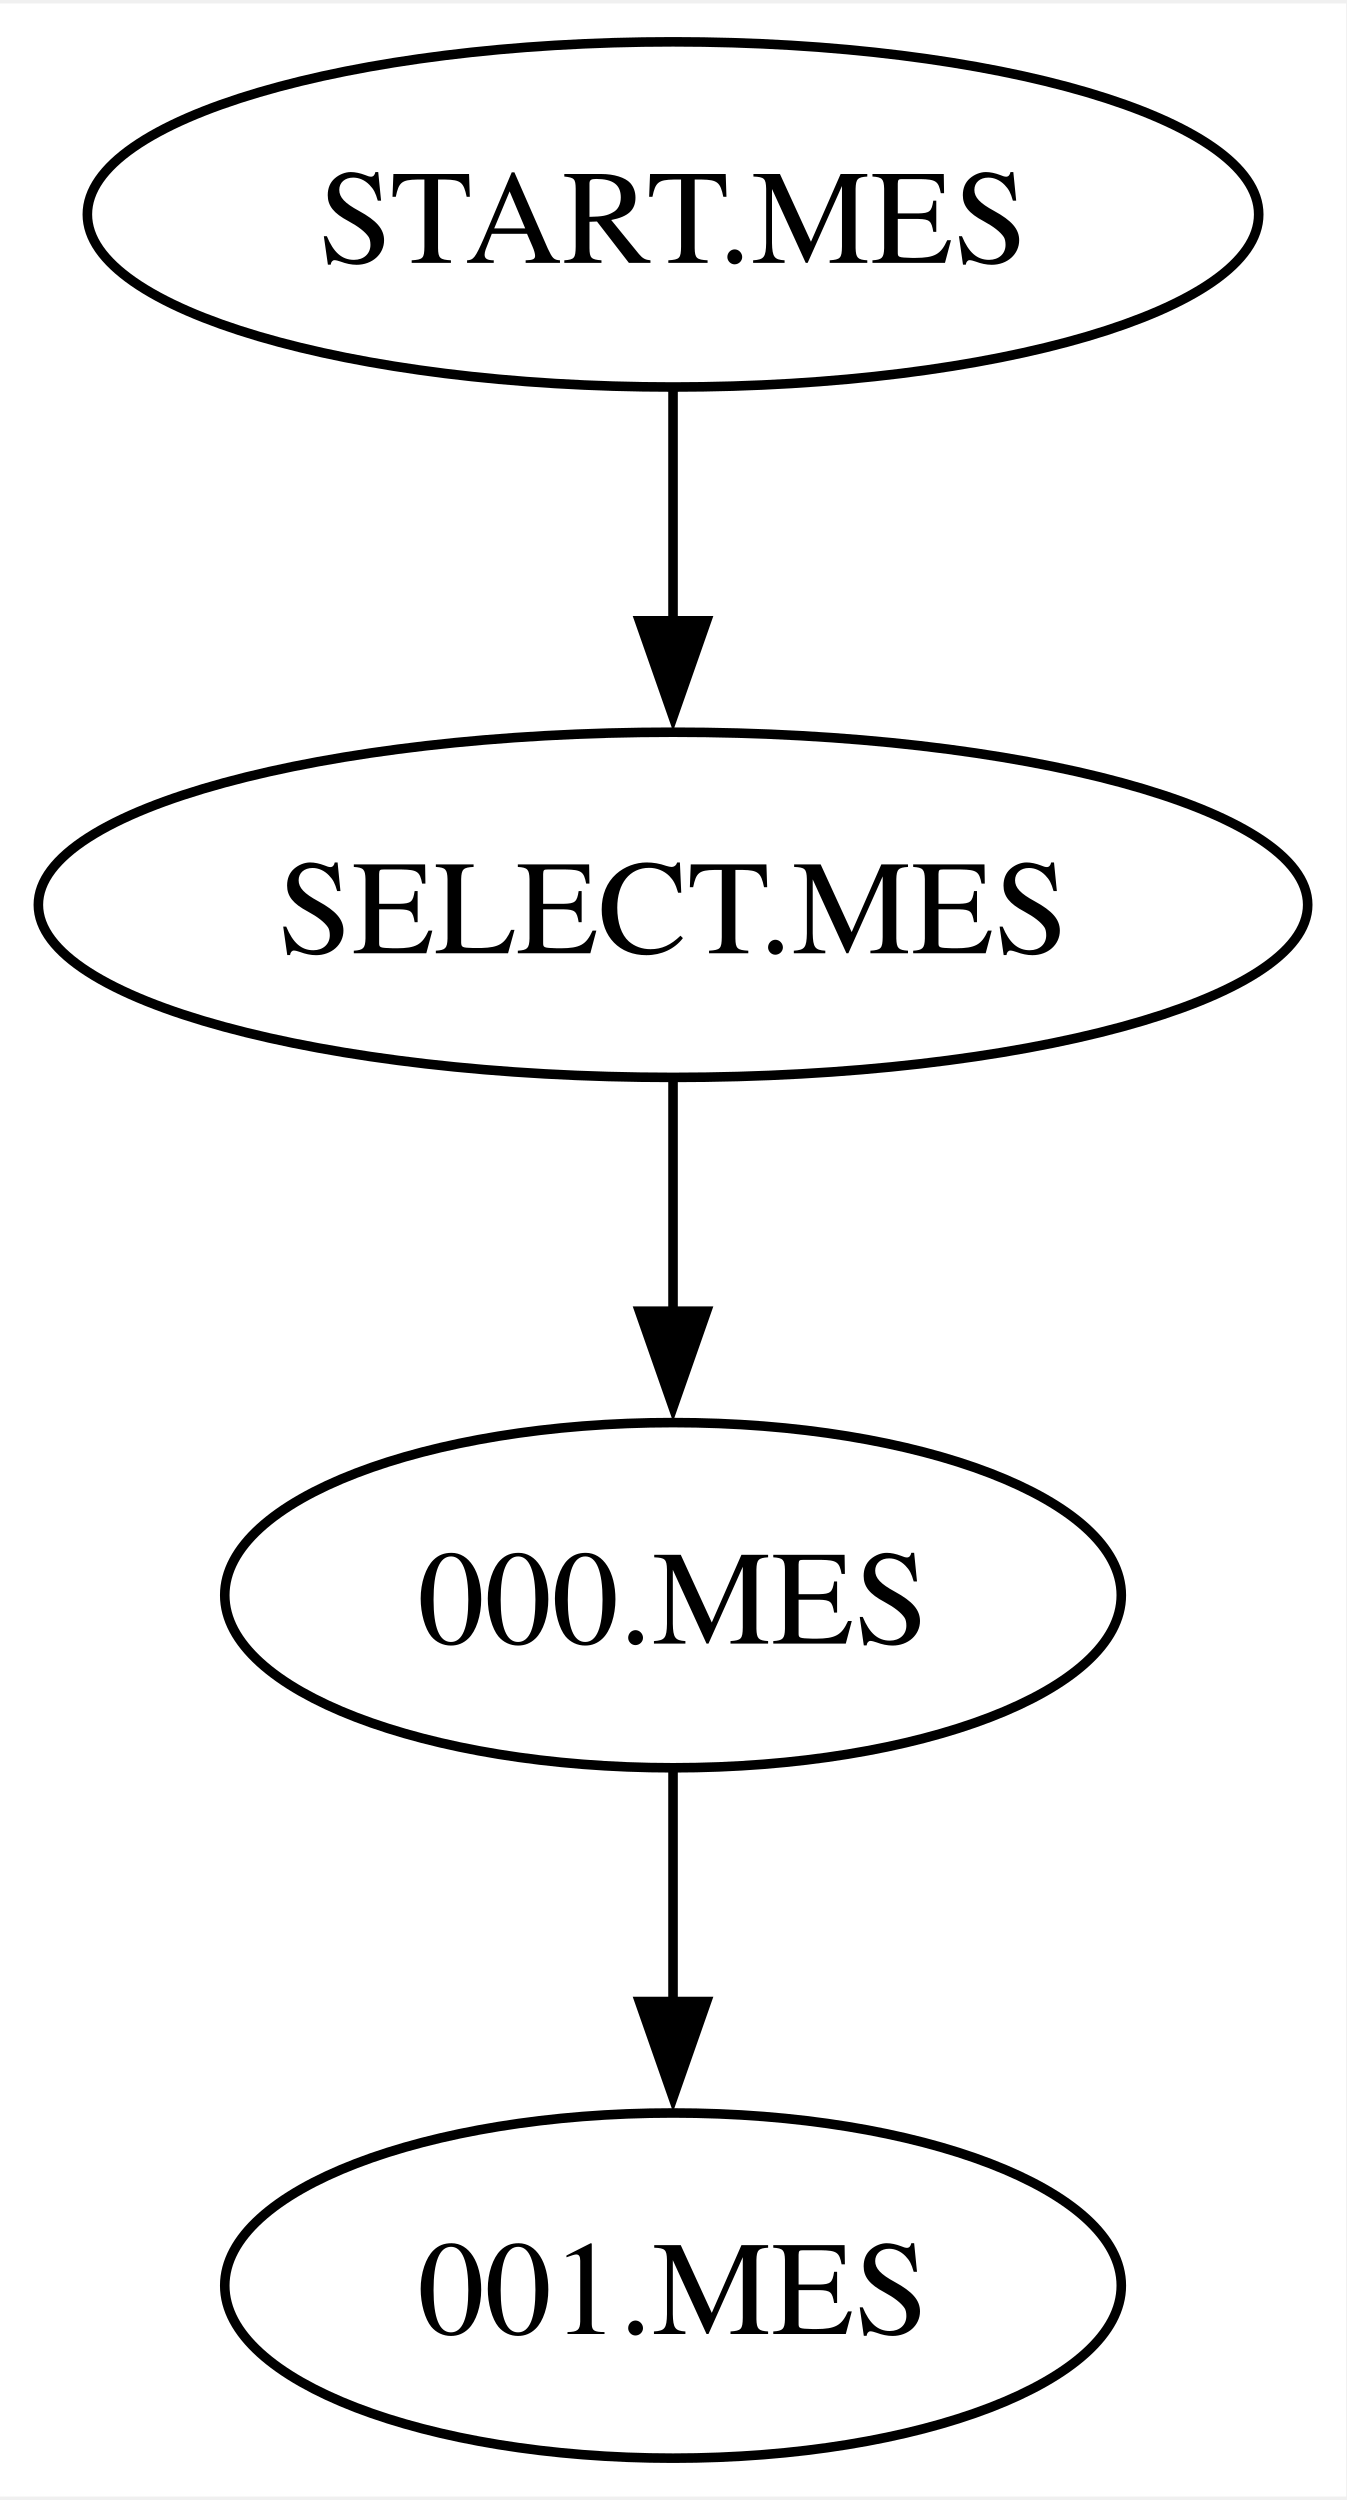
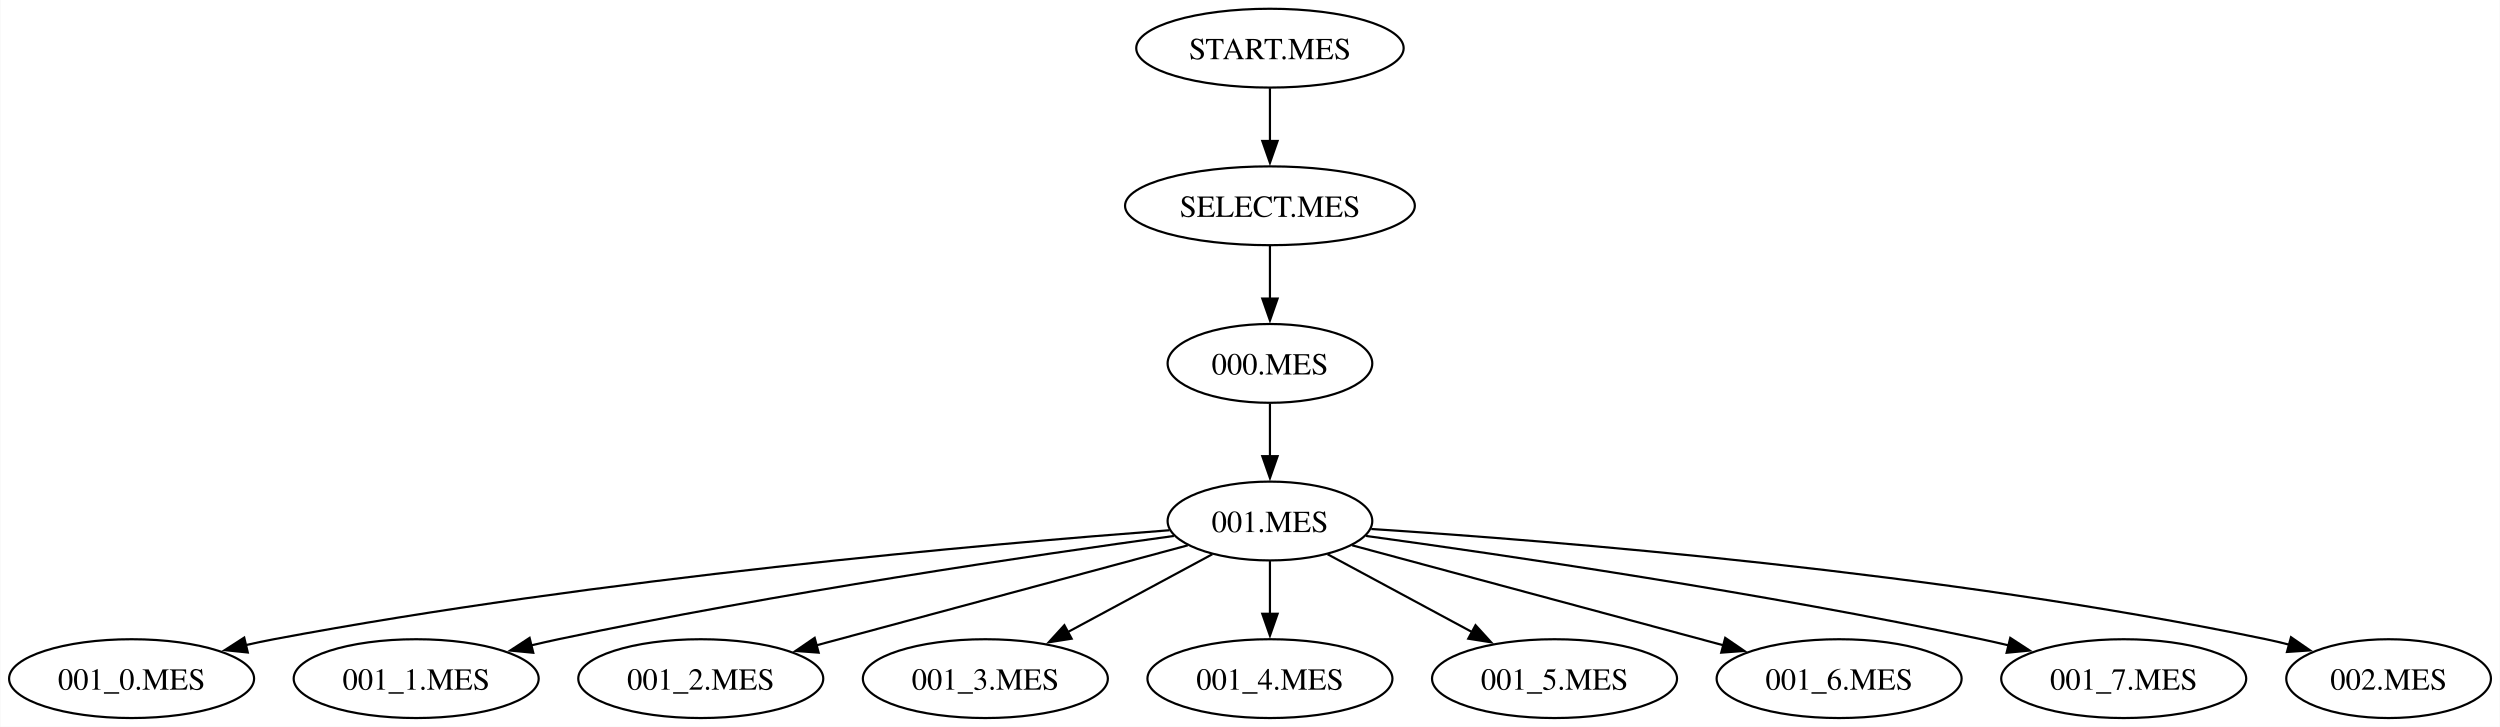
- <svg xmlns="http://www.w3.org/2000/svg" width="140pt" height="260pt" viewBox="0.00 0.00 140.39 260.00">
-   <g id="graph0" class="graph" transform="scale(1 1) rotate(0) translate(4 256)">
-     <polygon fill="white" stroke="none" points="-4,4 -4,-256 136.39,-256 136.39,4 -4,4" />
+ <svg xmlns="http://www.w3.org/2000/svg" width="1142pt" height="332pt" viewBox="0.00 0.00 1141.70 332.00">
+   <g id="graph0" class="graph" transform="scale(1 1) rotate(0) translate(4 328)">
+     <polygon fill="white" stroke="none" points="-4,4 -4,-328 1137.7,-328 1137.7,4 -4,4" />
    <g id="node1" class="node">
-       <ellipse fill="none" stroke="black" cx="66.19" cy="-234" rx="61.08" ry="18" />
-       <text text-anchor="middle" x="66.19" y="-228.95" font-family="Times,serif" font-size="14.00">START.MES</text>
+       <ellipse fill="none" stroke="black" cx="575.96" cy="-306" rx="61.08" ry="18" />
+       <text text-anchor="middle" x="575.96" y="-300.95" font-family="Times,serif" font-size="14.00">START.MES</text>
    </g>
    <g id="node2" class="node">
-       <ellipse fill="none" stroke="black" cx="66.19" cy="-162" rx="66.19" ry="18" />
-       <text text-anchor="middle" x="66.19" y="-156.95" font-family="Times,serif" font-size="14.00">SELECT.MES</text>
+       <ellipse fill="none" stroke="black" cx="575.96" cy="-234" rx="66.19" ry="18" />
+       <text text-anchor="middle" x="575.96" y="-228.95" font-family="Times,serif" font-size="14.00">SELECT.MES</text>
    </g>
    <g id="edge1" class="edge">
-       <path fill="none" stroke="black" d="M66.19,-215.7C66.19,-208.41 66.19,-199.73 66.19,-191.54" />
-       <polygon fill="black" stroke="black" points="69.69,-191.62 66.19,-181.62 62.69,-191.62 69.69,-191.62" />
+       <path fill="none" stroke="black" d="M575.96,-287.7C575.96,-280.41 575.96,-271.73 575.96,-263.54" />
+       <polygon fill="black" stroke="black" points="579.46,-263.62 575.96,-253.62 572.46,-263.62 579.46,-263.62" />
    </g>
    <g id="node3" class="node">
-       <ellipse fill="none" stroke="black" cx="66.19" cy="-90" rx="46.75" ry="18" />
-       <text text-anchor="middle" x="66.19" y="-84.95" font-family="Times,serif" font-size="14.00">000.MES</text>
+       <ellipse fill="none" stroke="black" cx="575.96" cy="-162" rx="46.75" ry="18" />
+       <text text-anchor="middle" x="575.96" y="-156.95" font-family="Times,serif" font-size="14.00">000.MES</text>
    </g>
    <g id="edge2" class="edge">
-       <path fill="none" stroke="black" d="M66.19,-143.7C66.19,-136.41 66.19,-127.73 66.19,-119.54" />
-       <polygon fill="black" stroke="black" points="69.69,-119.62 66.19,-109.62 62.69,-119.62 69.69,-119.62" />
+       <path fill="none" stroke="black" d="M575.96,-215.7C575.96,-208.41 575.96,-199.73 575.96,-191.54" />
+       <polygon fill="black" stroke="black" points="579.46,-191.62 575.96,-181.62 572.46,-191.62 579.46,-191.62" />
    </g>
    <g id="node4" class="node">
-       <ellipse fill="none" stroke="black" cx="66.19" cy="-18" rx="46.75" ry="18" />
-       <text text-anchor="middle" x="66.19" y="-12.95" font-family="Times,serif" font-size="14.00">001.MES</text>
+       <ellipse fill="none" stroke="black" cx="575.96" cy="-90" rx="46.75" ry="18" />
+       <text text-anchor="middle" x="575.96" y="-84.95" font-family="Times,serif" font-size="14.00">001.MES</text>
    </g>
    <g id="edge3" class="edge">
-       <path fill="none" stroke="black" d="M66.19,-71.7C66.19,-64.41 66.19,-55.73 66.19,-47.54" />
-       <polygon fill="black" stroke="black" points="69.69,-47.62 66.19,-37.62 62.69,-47.62 69.69,-47.62" />
+       <path fill="none" stroke="black" d="M575.96,-143.7C575.96,-136.41 575.96,-127.73 575.96,-119.54" />
+       <polygon fill="black" stroke="black" points="579.46,-119.62 575.96,-109.62 572.46,-119.62 579.46,-119.62" />
+     </g>
+     <g id="node5" class="node">
+       <ellipse fill="none" stroke="black" cx="55.96" cy="-18" rx="55.96" ry="18" />
+       <text text-anchor="middle" x="55.96" y="-12.95" font-family="Times,serif" font-size="14.00">001_0.MES</text>
+     </g>
+     <g id="edge4" class="edge">
+       <path fill="none" stroke="black" d="M530.11,-85.79C447.69,-79.55 269.26,-63.89 120.96,-36 116.69,-35.2 112.3,-34.27 107.9,-33.27" />
+       <polygon fill="black" stroke="black" points="109.04,-29.94 98.5,-31.02 107.41,-36.75 109.04,-29.94" />
+     </g>
+     <g id="node6" class="node">
+       <ellipse fill="none" stroke="black" cx="185.96" cy="-18" rx="55.96" ry="18" />
+       <text text-anchor="middle" x="185.96" y="-12.95" font-family="Times,serif" font-size="14.00">001_1.MES</text>
+     </g>
+     <g id="edge5" class="edge">
+       <path fill="none" stroke="black" d="M532.08,-83.18C469.41,-74.57 350.79,-57.15 250.96,-36 246.9,-35.14 242.71,-34.19 238.51,-33.19" />
+       <polygon fill="black" stroke="black" points="239.45,-29.82 228.9,-30.83 237.77,-36.62 239.45,-29.82" />
+     </g>
+     <g id="node7" class="node">
+       <ellipse fill="none" stroke="black" cx="315.96" cy="-18" rx="55.96" ry="18" />
+       <text text-anchor="middle" x="315.96" y="-12.95" font-family="Times,serif" font-size="14.00">001_2.MES</text>
+     </g>
+     <g id="edge6" class="edge">
+       <path fill="none" stroke="black" d="M538.43,-78.9C493.85,-66.89 419.18,-46.79 368.78,-33.22" />
+       <polygon fill="black" stroke="black" points="369.81,-29.87 359.24,-30.65 367.99,-36.63 369.81,-29.87" />
+     </g>
+     <g id="node8" class="node">
+       <ellipse fill="none" stroke="black" cx="445.96" cy="-18" rx="55.96" ry="18" />
+       <text text-anchor="middle" x="445.96" y="-12.95" font-family="Times,serif" font-size="14.00">001_3.MES</text>
+     </g>
+     <g id="edge7" class="edge">
+       <path fill="none" stroke="black" d="M549.65,-74.83C530.65,-64.6 504.71,-50.64 483.54,-39.23" />
+       <polygon fill="black" stroke="black" points="485.37,-36.25 474.9,-34.59 482.05,-42.41 485.37,-36.25" />
+     </g>
+     <g id="node9" class="node">
+       <ellipse fill="none" stroke="black" cx="575.96" cy="-18" rx="55.96" ry="18" />
+       <text text-anchor="middle" x="575.96" y="-12.95" font-family="Times,serif" font-size="14.00">001_4.MES</text>
+     </g>
+     <g id="edge8" class="edge">
+       <path fill="none" stroke="black" d="M575.96,-71.7C575.96,-64.41 575.96,-55.73 575.96,-47.54" />
+       <polygon fill="black" stroke="black" points="579.46,-47.62 575.96,-37.62 572.46,-47.62 579.46,-47.62" />
+     </g>
+     <g id="node10" class="node">
+       <ellipse fill="none" stroke="black" cx="705.96" cy="-18" rx="55.96" ry="18" />
+       <text text-anchor="middle" x="705.96" y="-12.95" font-family="Times,serif" font-size="14.00">001_5.MES</text>
+     </g>
+     <g id="edge9" class="edge">
+       <path fill="none" stroke="black" d="M602.27,-74.83C621.27,-64.6 647.2,-50.64 668.38,-39.23" />
+       <polygon fill="black" stroke="black" points="669.87,-42.41 677.01,-34.59 666.55,-36.25 669.87,-42.41" />
+     </g>
+     <g id="node11" class="node">
+       <ellipse fill="none" stroke="black" cx="835.96" cy="-18" rx="55.96" ry="18" />
+       <text text-anchor="middle" x="835.96" y="-12.95" font-family="Times,serif" font-size="14.00">001_6.MES</text>
+     </g>
+     <g id="edge10" class="edge">
+       <path fill="none" stroke="black" d="M613.49,-78.9C658.07,-66.89 732.74,-46.79 783.14,-33.22" />
+       <polygon fill="black" stroke="black" points="783.93,-36.63 792.67,-30.65 782.11,-29.87 783.93,-36.63" />
+     </g>
+     <g id="node12" class="node">
+       <ellipse fill="none" stroke="black" cx="965.96" cy="-18" rx="55.96" ry="18" />
+       <text text-anchor="middle" x="965.96" y="-12.95" font-family="Times,serif" font-size="14.00">001_7.MES</text>
+     </g>
+     <g id="edge11" class="edge">
+       <path fill="none" stroke="black" d="M619.83,-83.18C682.5,-74.57 801.13,-57.15 900.96,-36 905.02,-35.14 909.21,-34.19 913.41,-33.19" />
+       <polygon fill="black" stroke="black" points="914.14,-36.62 923.02,-30.83 912.47,-29.82 914.14,-36.62" />
+     </g>
+     <g id="node13" class="node">
+       <ellipse fill="none" stroke="black" cx="1086.96" cy="-18" rx="46.75" ry="18" />
+       <text text-anchor="middle" x="1086.96" y="-12.95" font-family="Times,serif" font-size="14.00">002.MES</text>
+     </g>
+     <g id="edge12" class="edge">
+       <path fill="none" stroke="black" d="M622.25,-86.35C704.99,-81.01 883.42,-66.73 1030.96,-36 1034.49,-35.26 1038.12,-34.41 1041.75,-33.47" />
+       <polygon fill="black" stroke="black" points="1042.38,-36.93 1051.1,-30.9 1040.53,-30.18 1042.38,-36.93" />
    </g>
  </g>
</svg>
